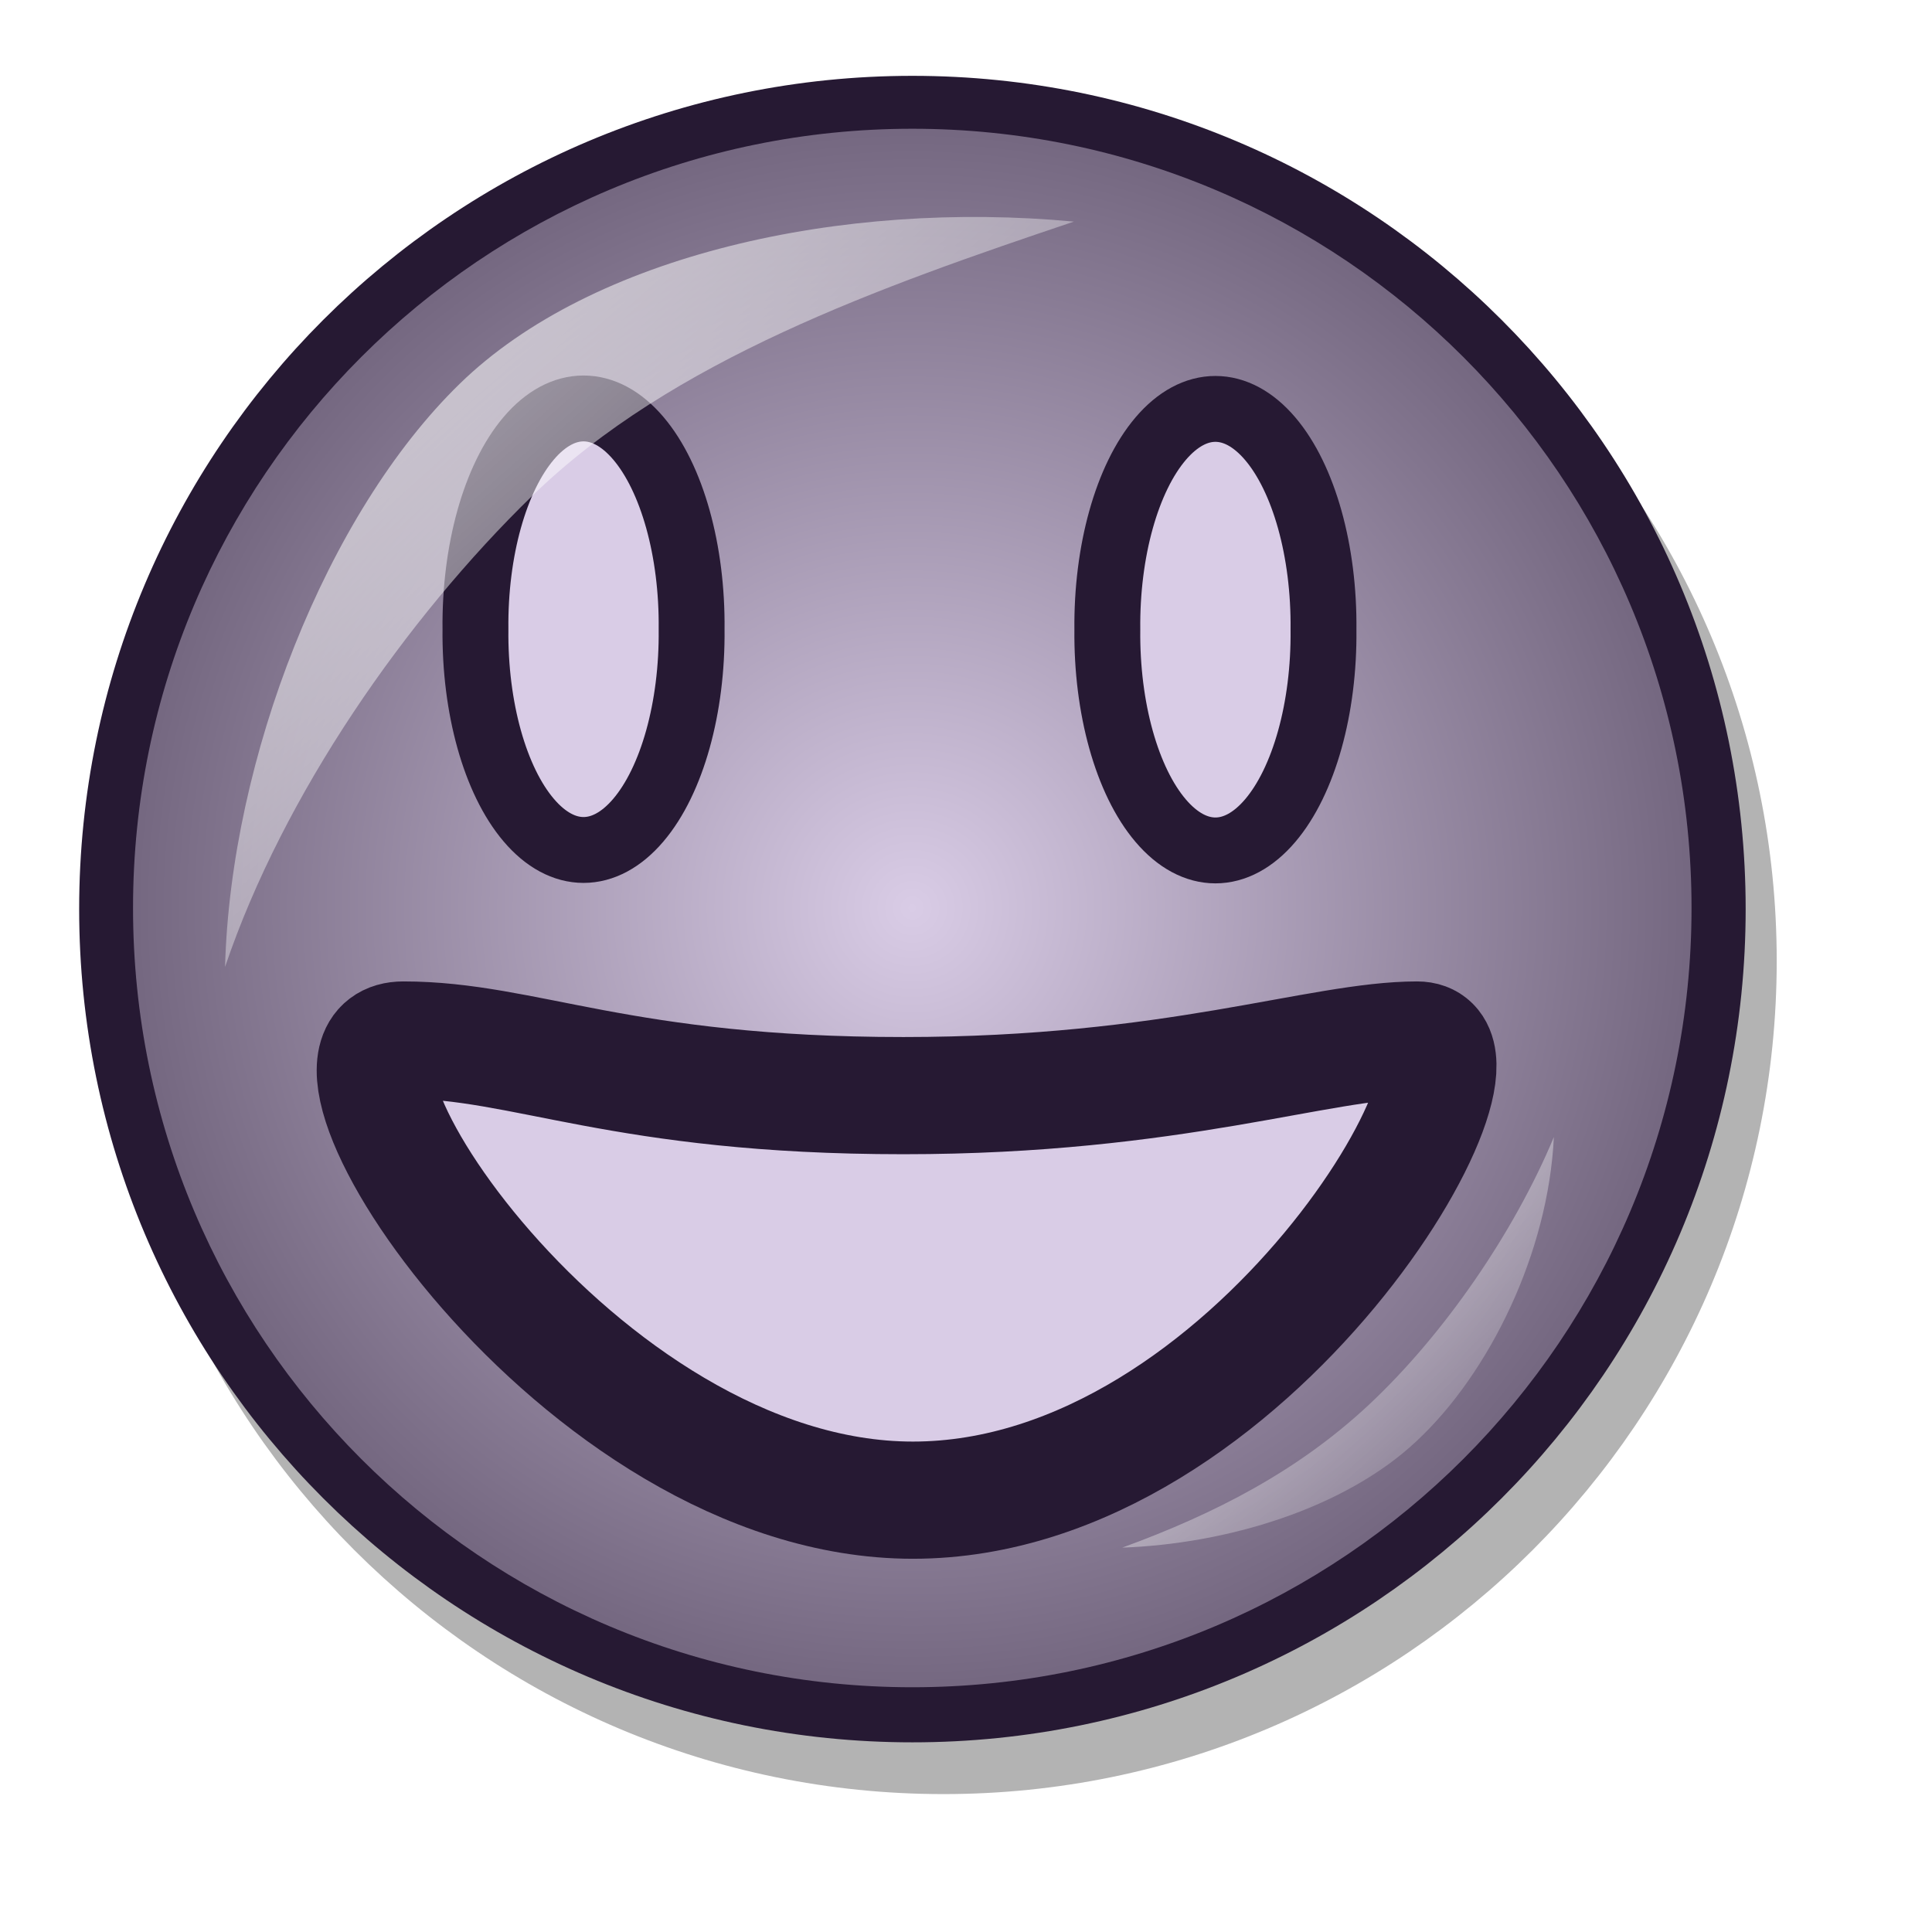
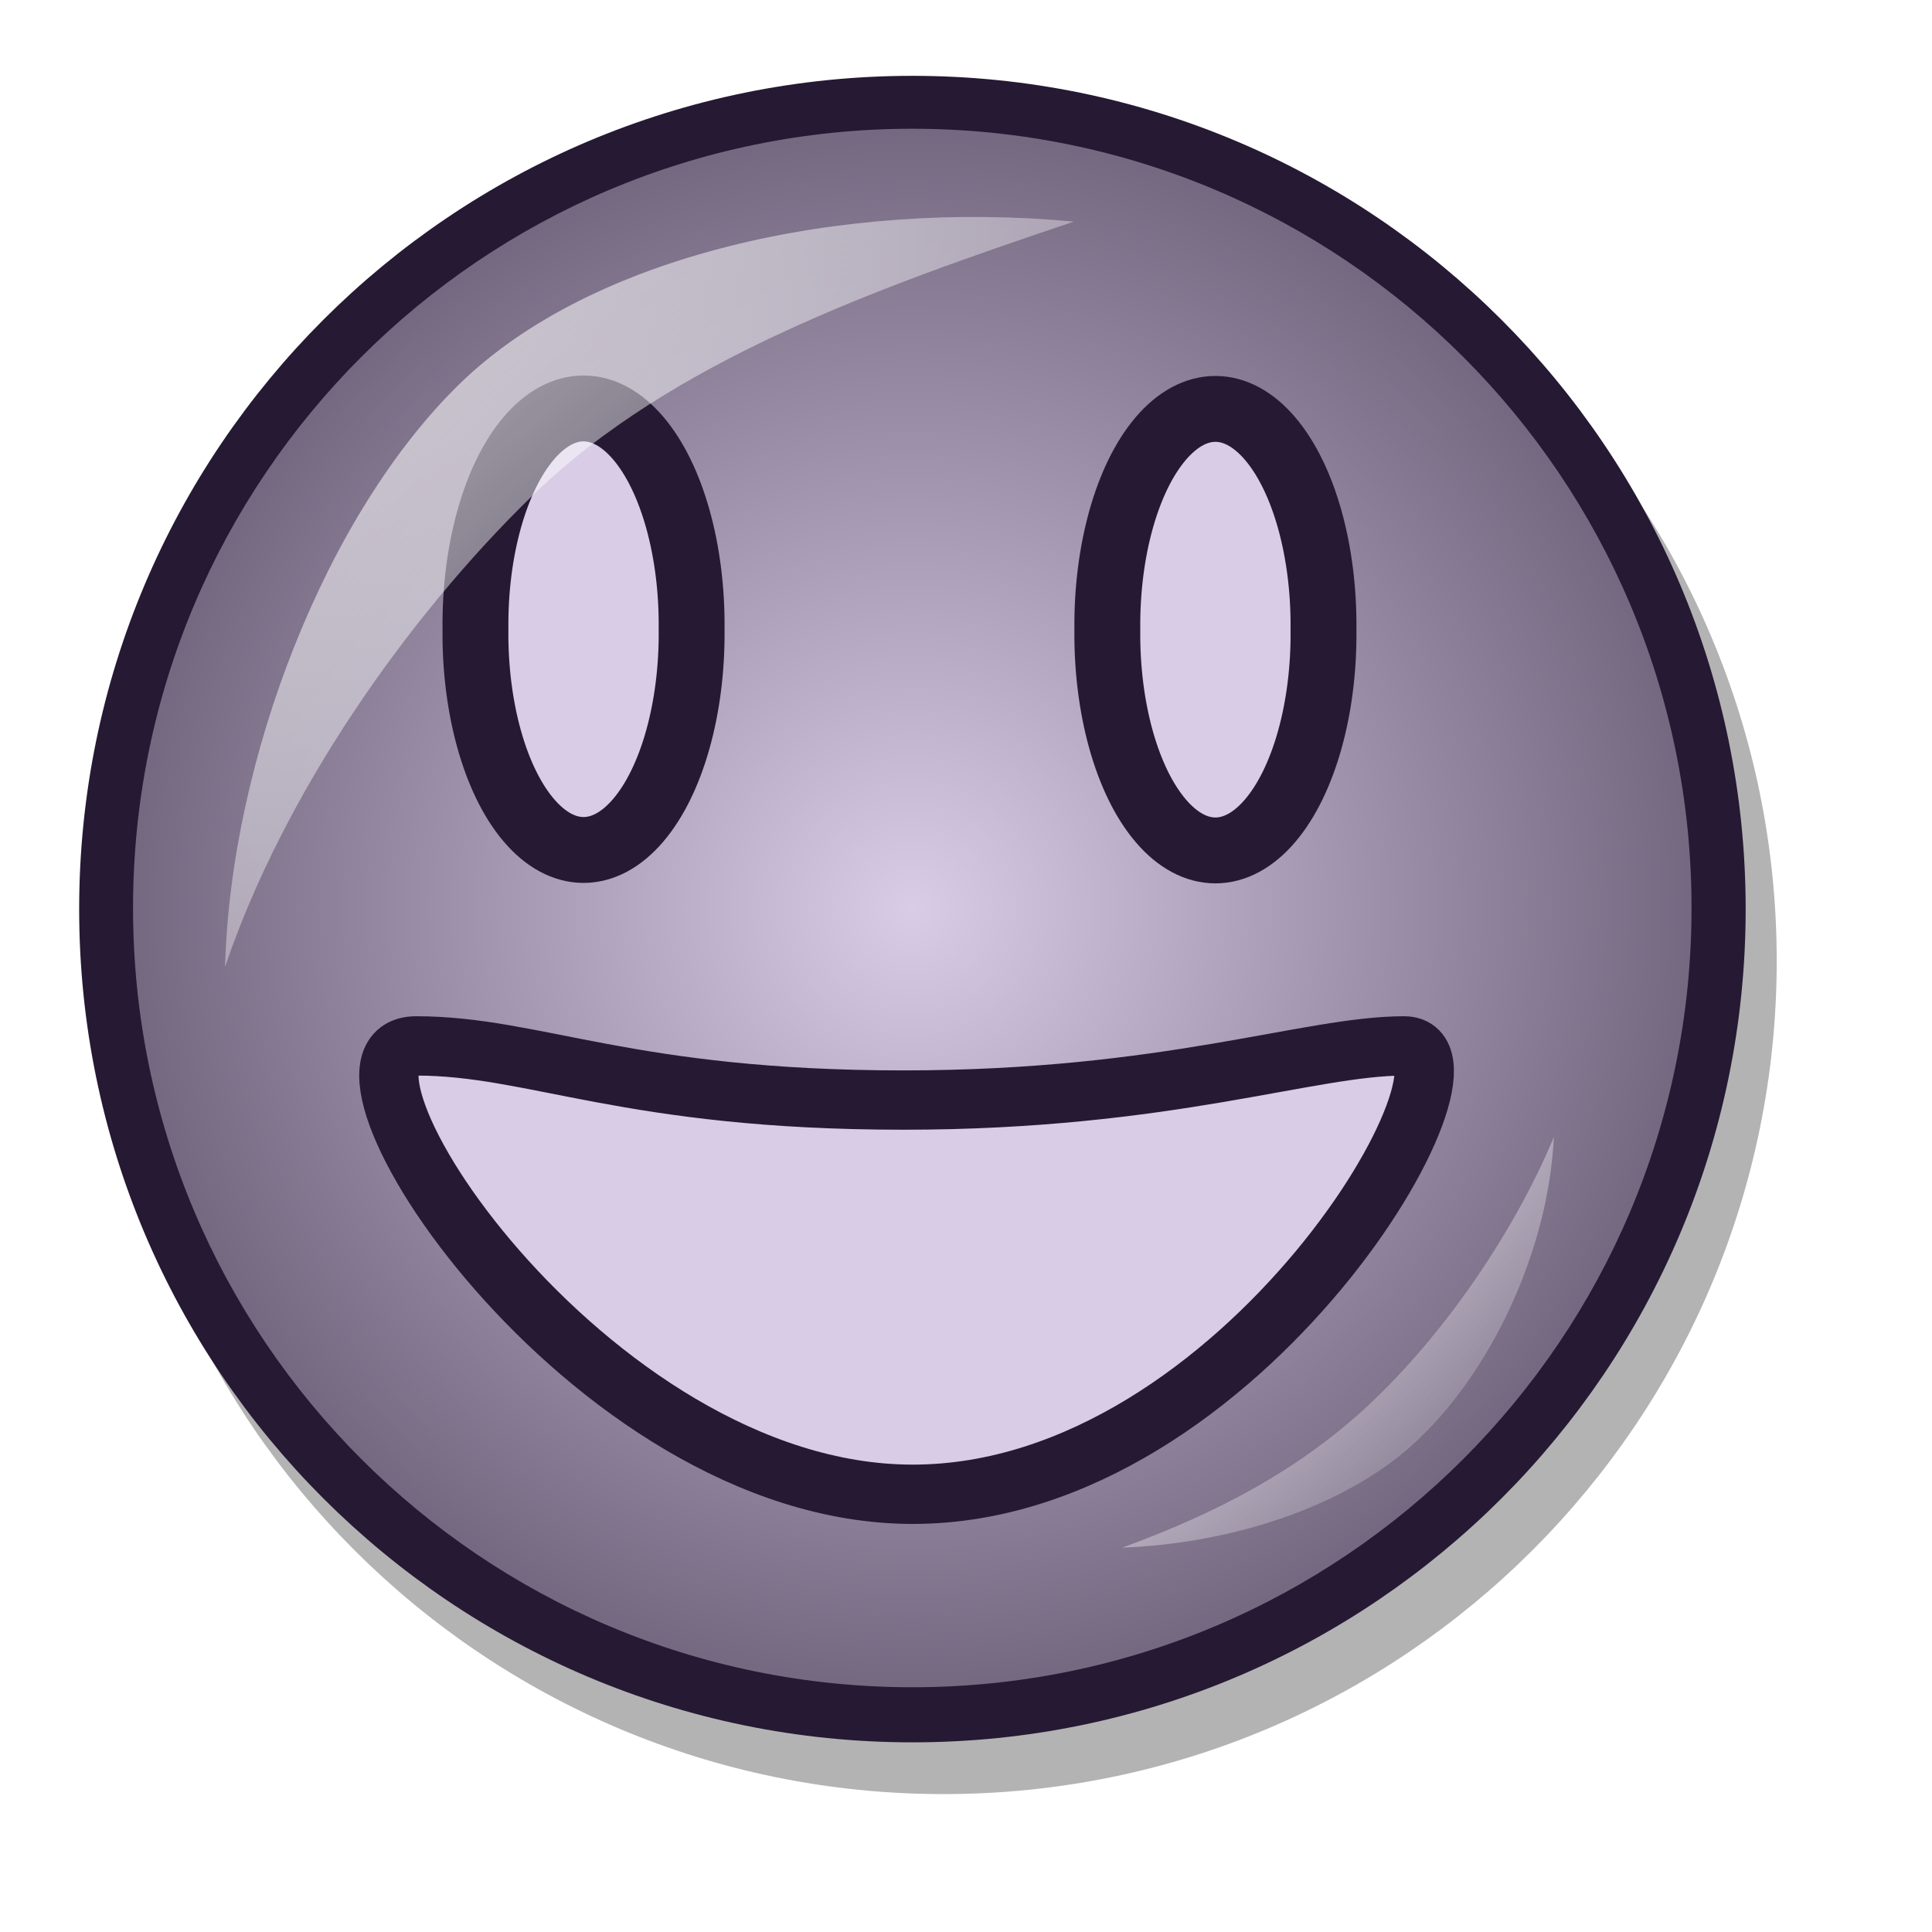
<svg xmlns="http://www.w3.org/2000/svg" xmlns:xlink="http://www.w3.org/1999/xlink" version="1.0" x="0" y="0" width="16pt" height="16pt" id="svg1">
  <defs id="defs3">
    <linearGradient id="linearGradient826">
      <stop style="stop-color:#d9cce6;stop-opacity:1;" offset="0" id="stop827" />
      <stop style="stop-color:#73667f;stop-opacity:1;" offset="1" id="stop828" />
    </linearGradient>
    <radialGradient xlink:href="#linearGradient826" id="radialGradient830" cx="0.5" cy="0.5" r="0.5" fx="0.5" fy="0.5" />
    <linearGradient id="linearGradient1018">
      <stop offset="0" style="stop-color:#ffffff;stop-opacity:1;" id="stop1020" />
      <stop offset="1" style="stop-color:#ffffff;stop-opacity:0;" id="stop1019" />
    </linearGradient>
    <linearGradient id="linearGradient834">
      <stop style="stop-color:#d9cce6;stop-opacity:1;" offset="0" id="stop835" />
      <stop style="stop-color:#ffffff;stop-opacity:1;" offset="1" id="stop836" />
    </linearGradient>
    <linearGradient xlink:href="#linearGradient834" id="linearGradient829" x1="0.531" y1="0.981" x2="0.531" y2="-9.8346187e-05" />
    <linearGradient id="linearGradient570">
      <stop style="stop-color:#ffffff;stop-opacity:1;" offset="0" id="stop571" />
      <stop style="stop-color:#ffffff;stop-opacity:0;" offset="1" id="stop572" />
    </linearGradient>
    <linearGradient id="linearGradient563">
      <stop style="stop-color:#d9cce6;stop-opacity:1;" offset="0" id="stop564" />
      <stop style="stop-color:#73667f;stop-opacity:1;" offset="1" id="stop565" />
    </linearGradient>
    <linearGradient x1="0" y1="0" x2="0.985" y2="0.992" id="linearGradient566" xlink:href="#linearGradient563" />
    <linearGradient x1="0.977" y1="0.992" x2="0.015" y2="0.008" id="linearGradient569" xlink:href="#linearGradient570" />
    <linearGradient x1="0" y1="-0" x2="0.993" y2="0.977" id="linearGradient573" xlink:href="#linearGradient570" />
    <linearGradient x1="0" y1="-0" x2="0.978" y2="0.992" id="linearGradient575" xlink:href="#linearGradient570" />
    <linearGradient x1="0" y1="0" x2="1" y2="0" id="linearGradient578" xlink:href="#linearGradient563" />
  </defs>
  <g transform="matrix(0.335276,0,0,0.335276,-0.373079,-0.218621)" style="font-size:12;opacity:0.3;stroke:#000000;" id="g677">
    <ellipse cx="47.596" cy="41.556" rx="28.881" ry="28.881" transform="matrix(0.917566,0,0,0.917566,-11.48724,-5.833475)" style="fill-rule:evenodd;stroke-width:2.054;" id="path675" d="M 76.477 41.556 A 28.881 28.881 0 1 0 18.714,41.556 A 28.881 28.881 0 1 0 76.477 41.556 z" />
    <ellipse cx="42.107" cy="34.268" rx="21.773" ry="21.773" transform="matrix(0.934849,0,0,0.934849,-7.035911,0.205833)" style="fill-rule:evenodd;stroke-width:1pt;" id="path676" d="M 63.881 34.268 A 21.773 21.773 0 1 0 20.334,34.268 A 21.773 21.773 0 1 0 63.881 34.268 z" />
  </g>
  <ellipse cx="47.596" cy="41.556" rx="28.881" ry="28.881" transform="matrix(0.307638,0,0,0.307638,-4.567397,-2.74598)" style="font-size:12;fill:url(#linearGradient566);fill-opacity:0.75;fill-rule:evenodd;stroke:#261933;stroke-width:2.054;" id="path594" d="M 76.477 41.556 A 28.881 28.881 0 1 0 18.714,41.556 A 28.881 28.881 0 1 0 76.477 41.556 z" />
  <path style="fill:url(#radialGradient830);fill-rule:evenodd;stroke-width:1.875;" id="path825" d="M 52.188 30 A 21.25 21.25 0 1 0 9.688,30 A 21.25 21.25 0 1 0 52.188 30 z" transform="matrix(0.404921,0,0,0.404921,-2.453923,-2.12139)" />
  <path d="M 17.158,12.555 C 16.72,13.607 15.946,14.734 15.116,15.511 C 14.336,16.24 13.424,16.712 12.392,17.089 C 13.537,17.048 14.838,16.665 15.642,15.913 C 16.448,15.159 17.096,13.834 17.158,12.555 z " style="font-size:12;fill:url(#linearGradient575);fill-opacity:0.75;fill-rule:evenodd;stroke-width:1pt;" id="path596" />
  <path style="fill:#d9cce6;fill-opacity:1;fill-rule:evenodd;stroke:#261933;stroke-width:1pt;" id="path1839" d="M 21.875 23.75 A 2.188 4.375 0 1 0 17.5,23.75 A 2.188 4.375 0 1 0 21.875 23.75 z" transform="matrix(0.545551,0,0,0.54553,-4.297086,-6.008566)" />
  <path d="M 2.485,10.677 C 2.548,8.378 3.602,5.673 5.076,4.238 C 6.536,2.815 9.292,2.206 11.858,2.447 C 9.724,3.165 7.416,3.976 5.876,5.476 C 4.482,6.833 3.132,8.766 2.485,10.677 z " style="font-size:12;fill:url(#linearGradient573);fill-opacity:0.75;fill-rule:evenodd;stroke-width:1pt;" id="path593" />
  <path style="fill:#d9cce6;fill-opacity:1;fill-rule:evenodd;stroke:#261933;stroke-width:1pt;" id="path1840" d="M 21.875 23.75 A 2.188 4.375 0 1 0 17.5,23.75 A 2.188 4.375 0 1 0 21.875 23.75 z" transform="matrix(0.545551,0,0,0.54553,2.680201,-6.003552)" />
-   <path style="fill:#d9cce6;fill-rule:evenodd;stroke:#261933;stroke-width:1.294;stroke-linejoin:round;stroke-miterlimit:4;stroke-dasharray:none" d="M 10.08,16.565 C 6.373,16.565 3.107,11.484 4.453,11.484 C 5.799,11.484 6.855,12.098 9.976,12.098 C 12.968,12.098 14.57,11.484 15.649,11.484 C 16.727,11.484 13.845,16.565 10.08,16.565 z " id="path844" />
+   <path style="fill:#d9cce6;fill-rule:evenodd;stroke:#261933;stroke-width:0.655;stroke-linejoin:round" d="M 10.078,16.5 C 6.466,16.5 3.284,11.549 4.595,11.549 C 5.907,11.549 6.936,12.147 9.977,12.147 C 12.893,12.147 14.454,11.549 15.504,11.549 C 16.555,11.549 13.746,16.5 10.078,16.5 z " id="path844" />
</svg>
